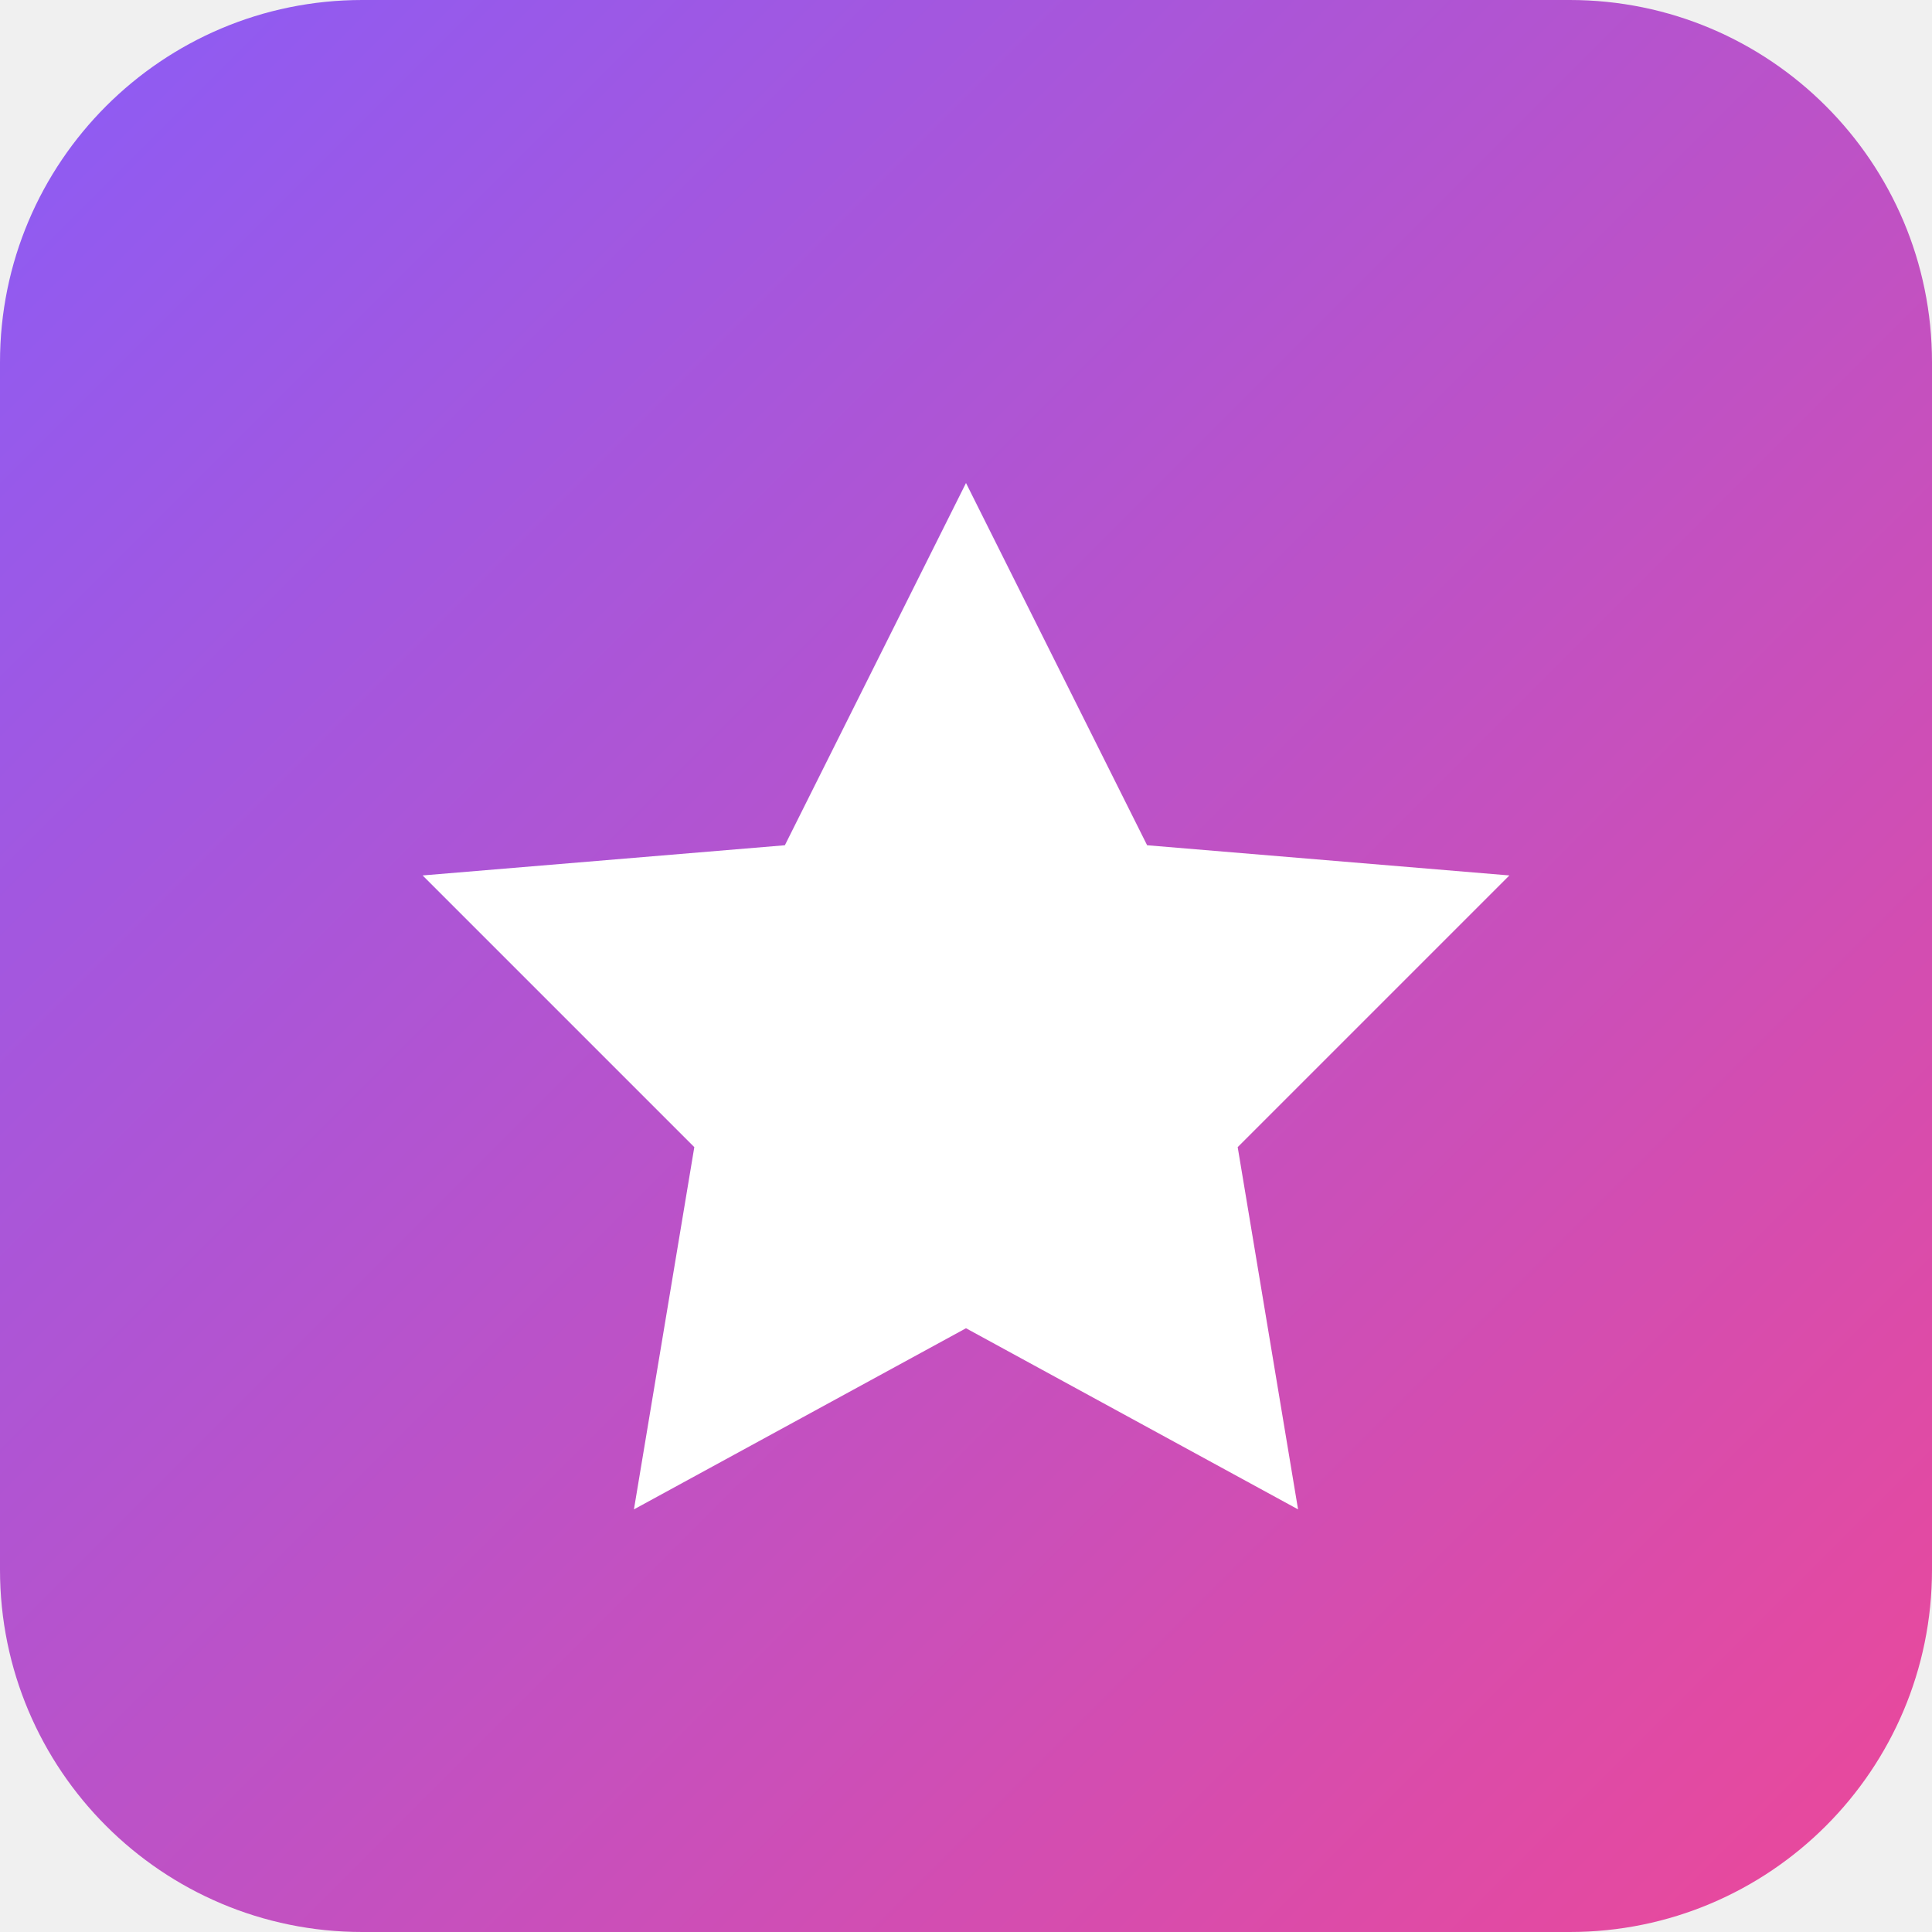
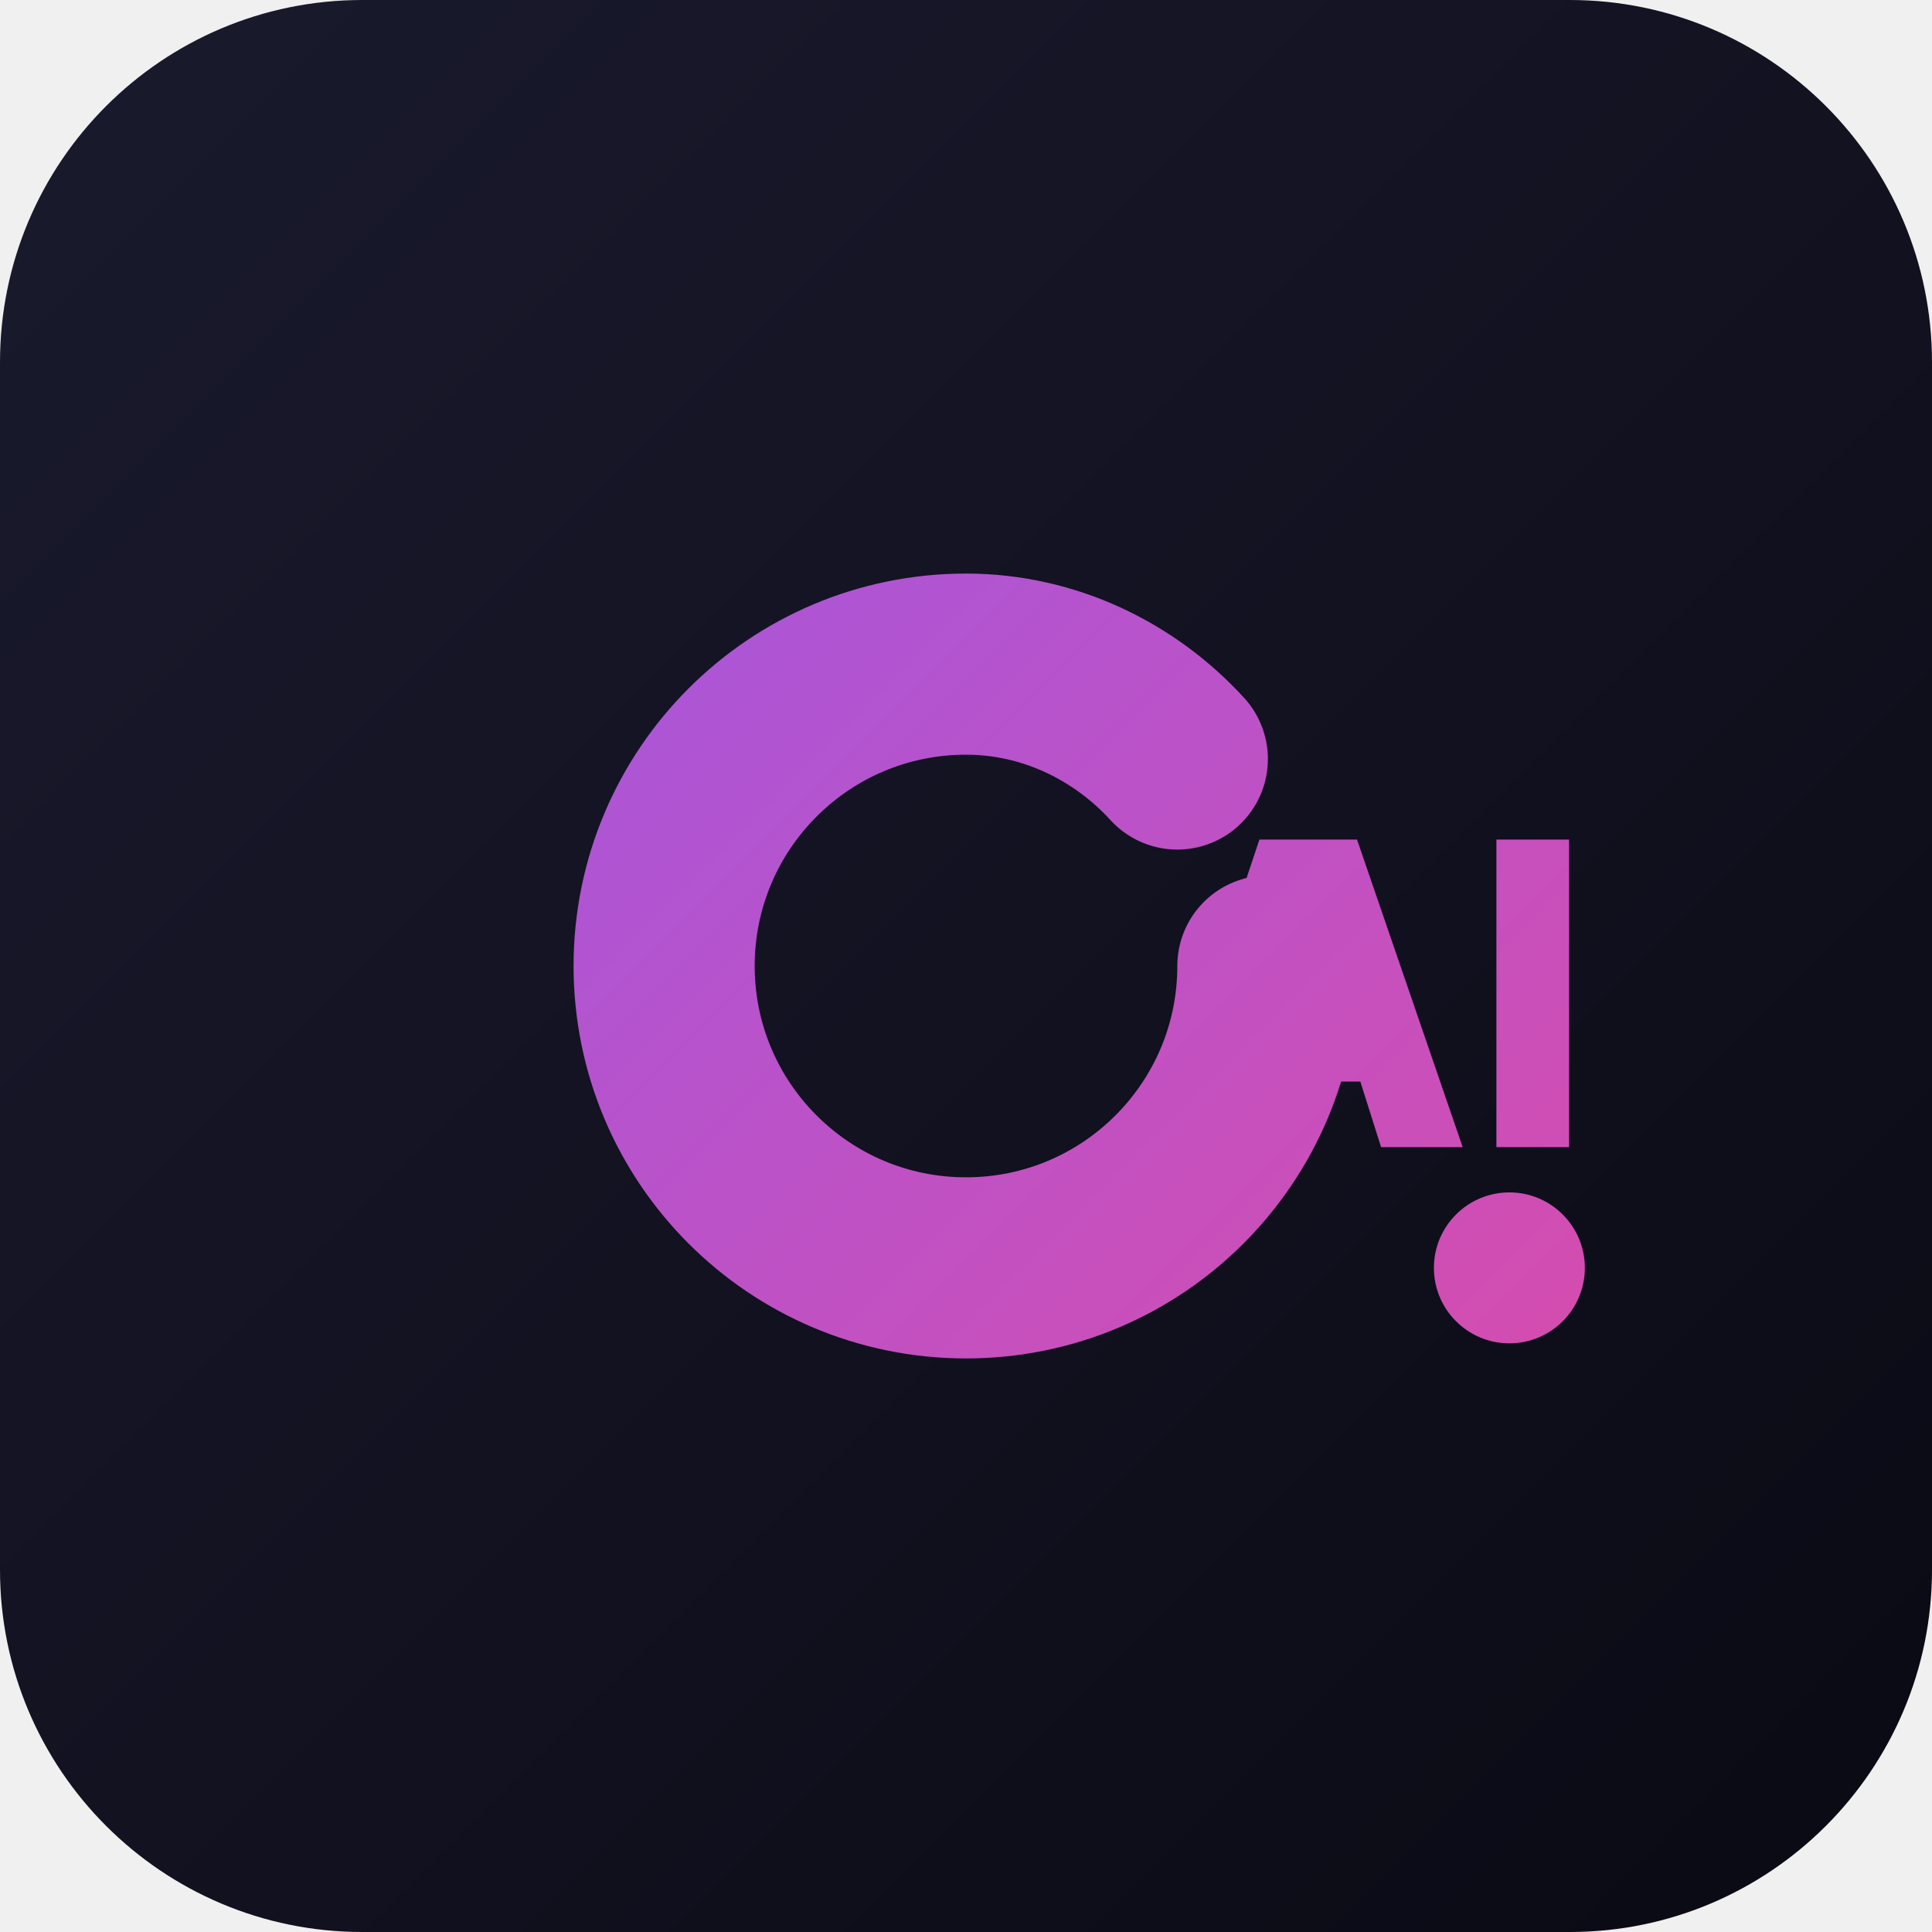
<svg xmlns="http://www.w3.org/2000/svg" width="64" height="64" viewBox="0 0 64 64" fill="none">
-   <rect width="64" height="64" rx="12" fill="url(#gradient)" />
-   <path d="M32 16L38 28L50 29L41 38L43 50L32 44L21 50L23 38L14 29L26 28L32 16Z" fill="white" />
+   <rect width="64" height="64" rx="12" fill="url(#bgGrad)" />
+   <path d="M42 32C42 37.523 37.523 42 32 42C26.477 42 22 37.523 22 32C22 26.477 26.477 22 32 22C34.761 22 37.261 23.239 39 25.143" stroke="url(#gradient)" stroke-width="6" stroke-linecap="round" />
+   <text x="38" y="38" font-family="Inter, sans-serif" font-size="14" font-weight="800" fill="url(#gradient)">AI</text>
+   <circle cx="50" cy="42" r="2.5" fill="url(#gradient)" />
  <defs>
+     <linearGradient id="bgGrad" x1="0" y1="0" x2="64" y2="64" gradientUnits="userSpaceOnUse">
+       <stop offset="0%" stop-color="#1A1A2E" />
+       <stop offset="100%" stop-color="#0A0A14" />
+     </linearGradient>
    <linearGradient id="gradient" x1="0" y1="0" x2="64" y2="64" gradientUnits="userSpaceOnUse">
      <stop offset="0%" stop-color="#8B5CF6" />
      <stop offset="100%" stop-color="#EC4899" />
    </linearGradient>
  </defs>
</svg>
